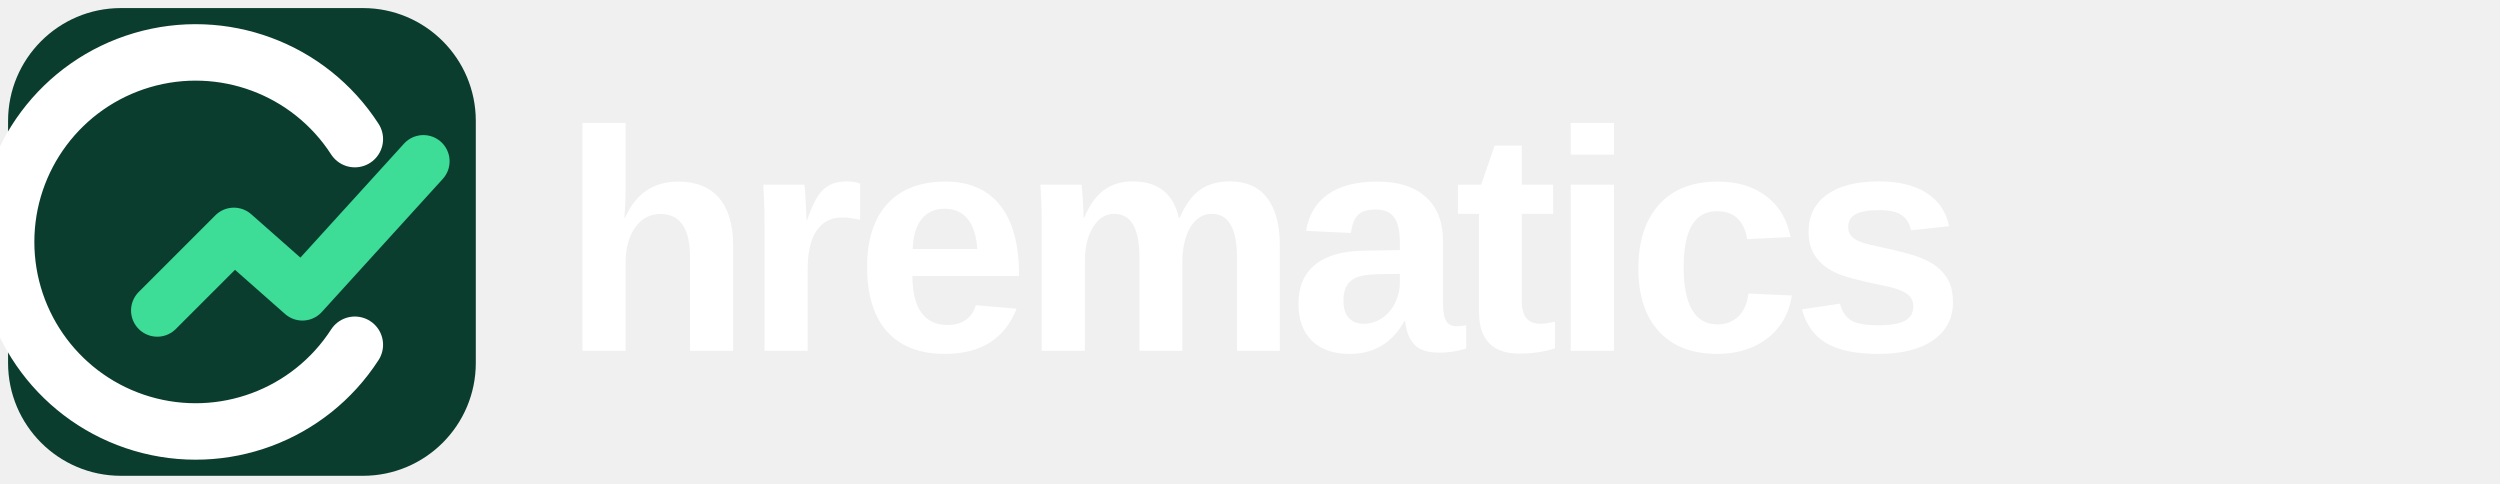
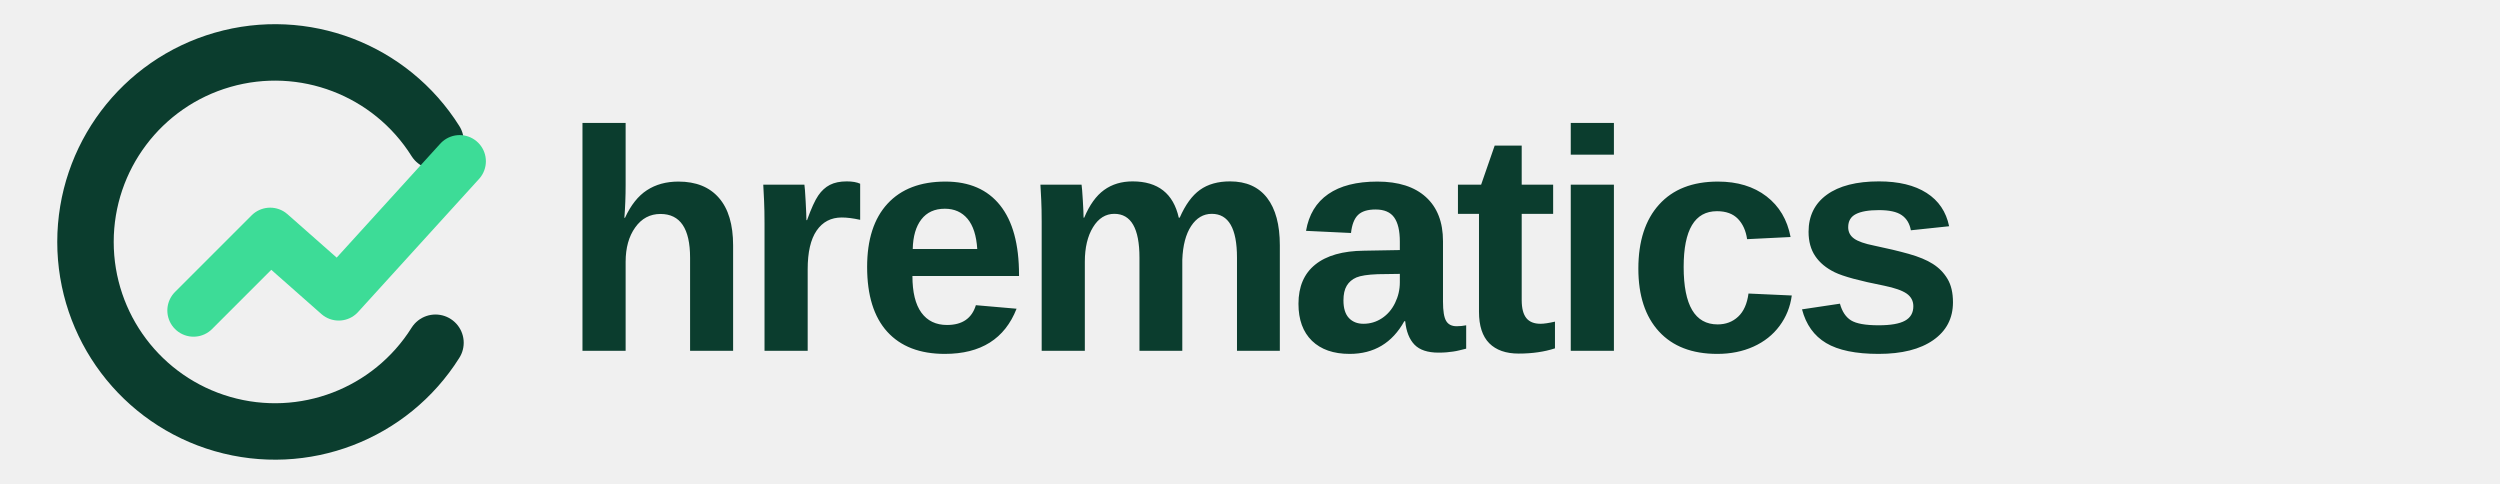
<svg xmlns="http://www.w3.org/2000/svg" viewBox="0 0 620 120" role="img" aria-labelledby="title desc">
-   <rect x="2" y="2" width="116" height="116" rx="28" fill="#0b3d2e" />
-   <path d="M88 34.5a47 47 0 1 0 0 51" fill="none" stroke="#fff" stroke-width="14" stroke-linecap="round" />
-   <path d="M39 77l19-19 17 15 30-33" fill="none" stroke="#3ddc97" stroke-width="13" stroke-linecap="round" stroke-linejoin="round" />
-   <text x="139" y="87" fill="#fff" font-family="Arial, Helvetica, sans-serif" font-size="78" font-weight="700" letter-spacing="-2.5">hrematics</text>
+   <path d="M108 35a47 47 0 1 0 0 50" fill="none" stroke="#0b3d2e" stroke-width="14" stroke-linecap="round" />
+   <path d="M48 77l19-19 17 15 30-33" fill="none" stroke="#3ddc97" stroke-width="13" stroke-linecap="round" stroke-linejoin="round" />
+   <text x="139" y="87" fill="#0b3d2e" font-family="Arial, Helvetica, sans-serif" font-size="78" font-weight="700" letter-spacing="-2.5">hrematics</text>
</svg>
